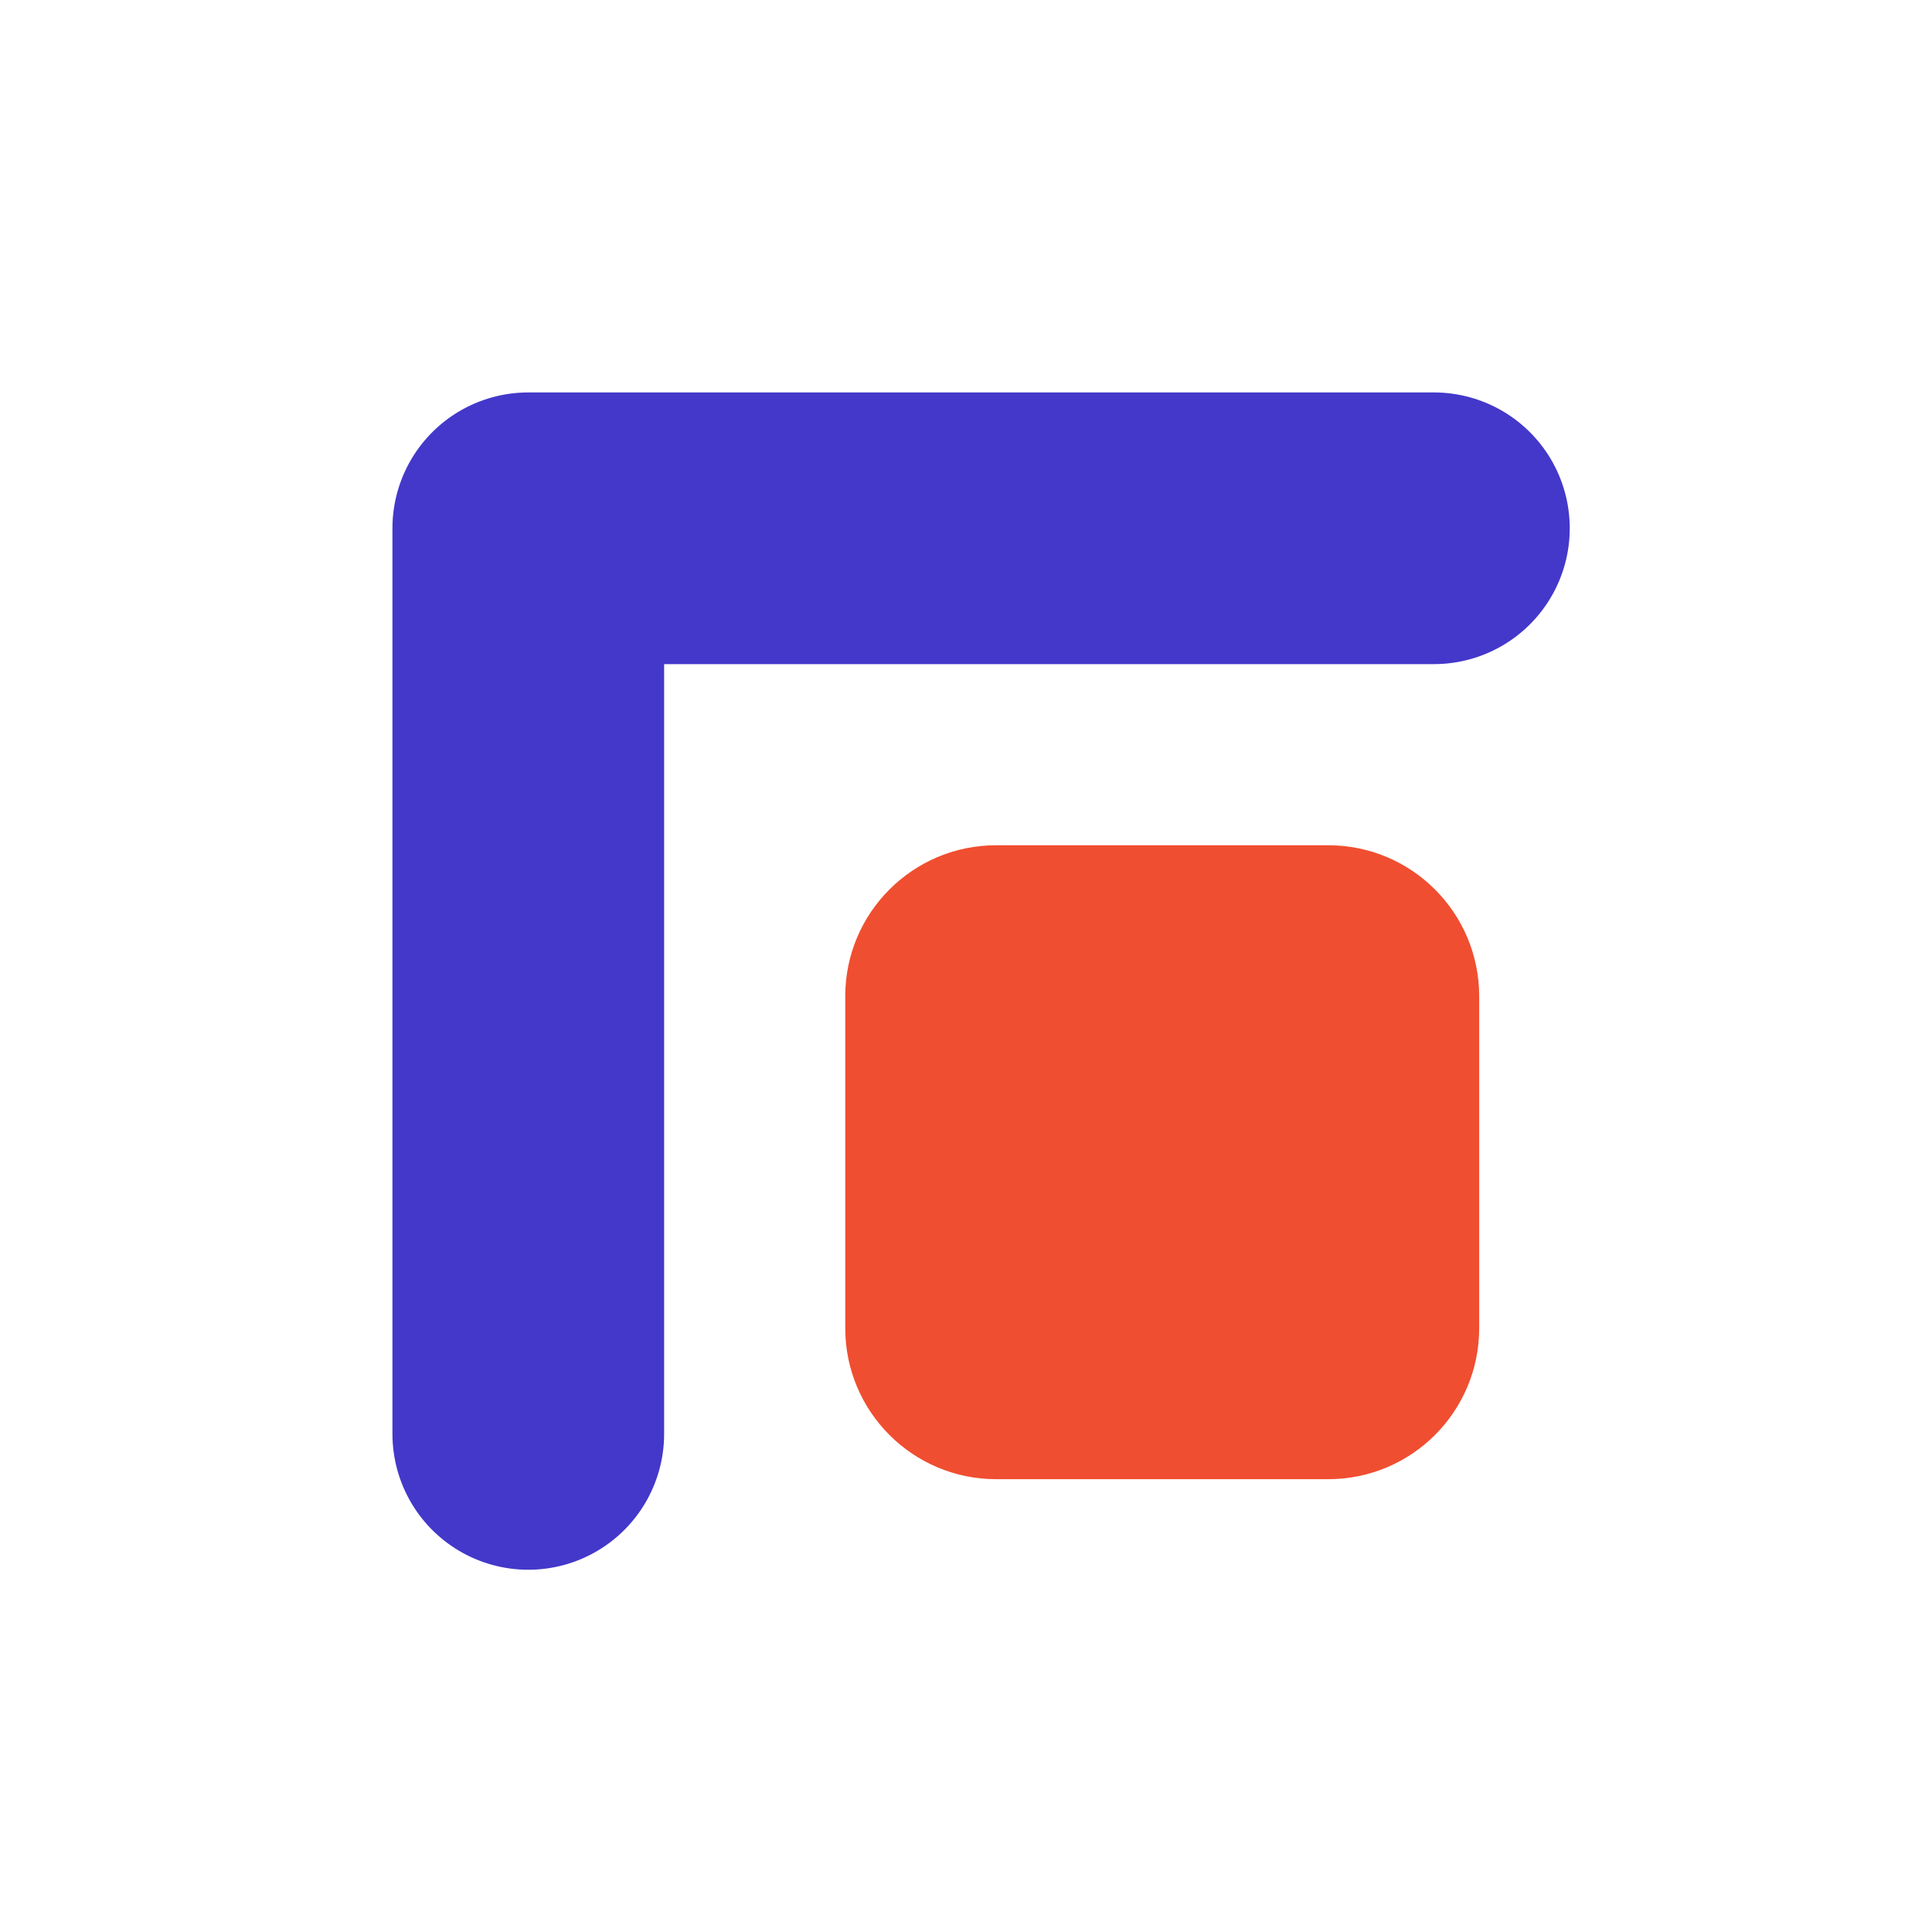
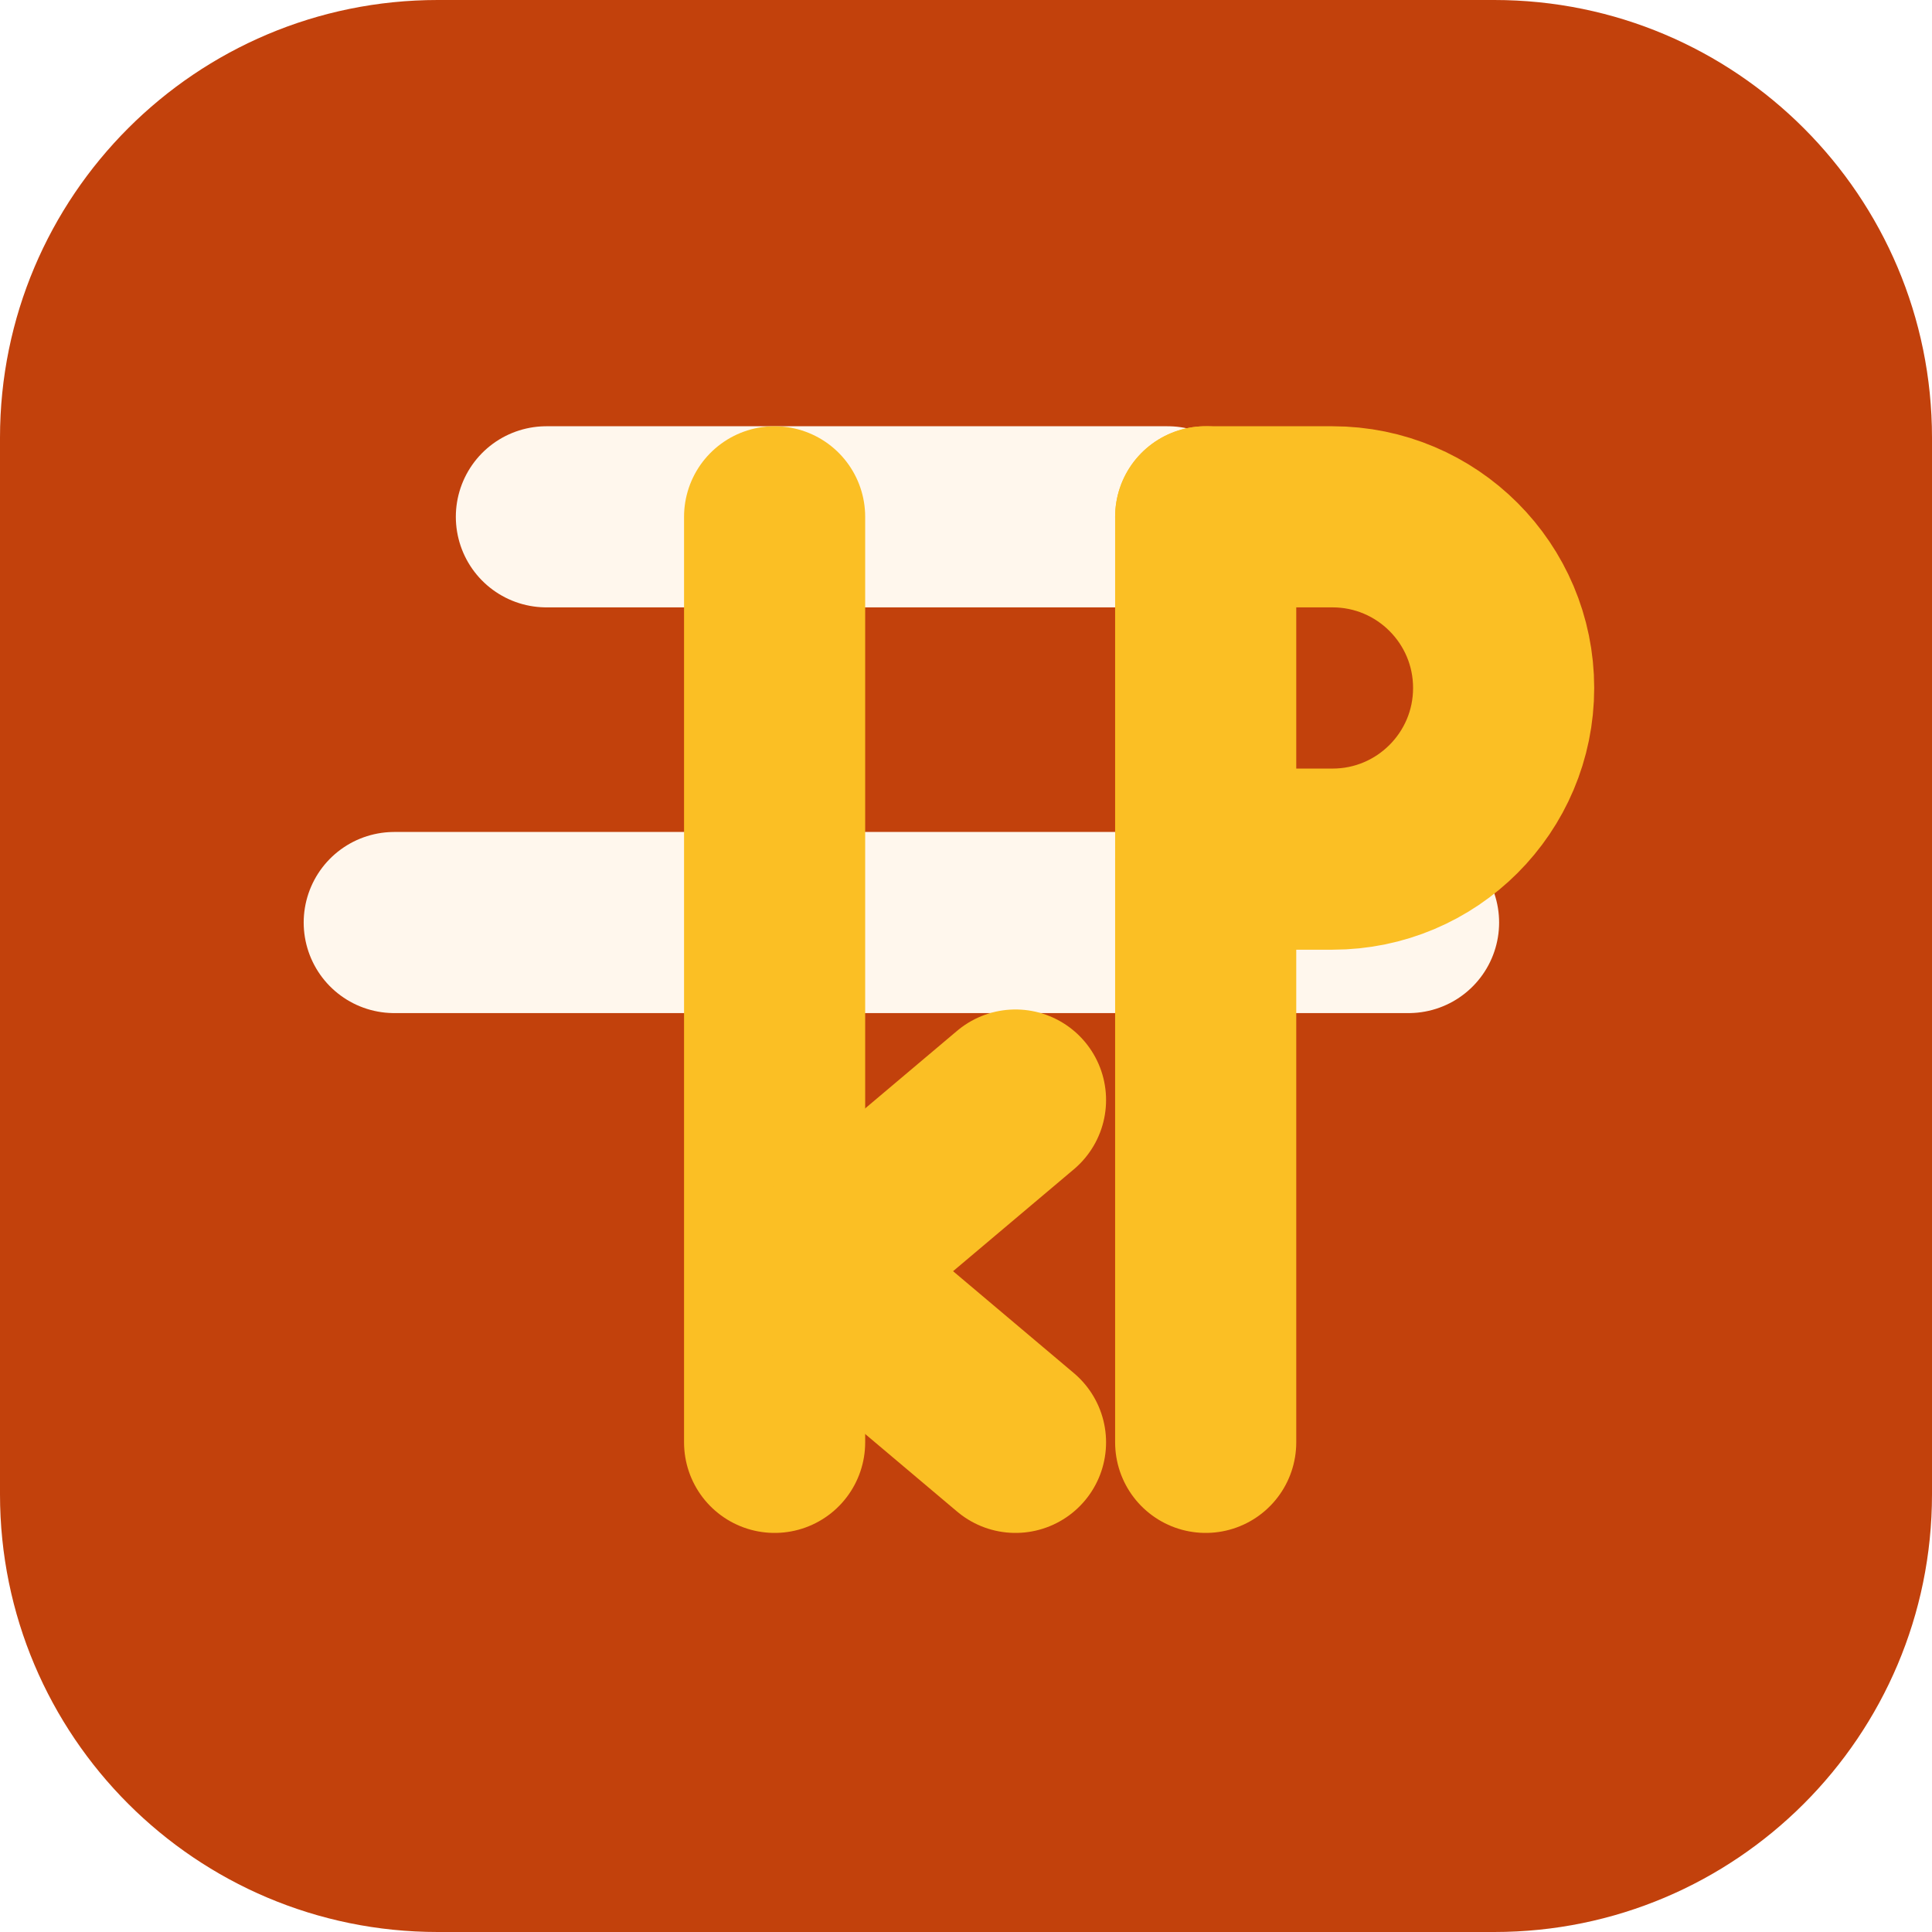
- <svg xmlns="http://www.w3.org/2000/svg" viewBox="0 0 256 256" width="256" height="256">
-   <path d="M 70 190 V 70 H 190" fill="none" stroke="#4338CA" stroke-width="36" stroke-linecap="round" stroke-linejoin="round" />
-   <rect x="112" y="112" width="84" height="84" rx="20" fill="#F04E30" />
+ <svg xmlns="http://www.w3.org/2000/svg" viewBox="0 0 256 256" width="256" height="256" role="img" aria-label="开项 KaiPilot">
+   <rect width="256" height="256" rx="58" fill="#C2410C" />
+   <g transform="translate(22 8) scale(0.84)" fill="none" stroke-width="28.571" stroke-linecap="round" stroke-linejoin="round">
+     <path d="M 60 72 H 158" stroke="#FFF7ED" />
+     <path d="M 36 136 H 196" stroke="#FFF7ED" />
+     <path d="M 96 72 V 218" stroke="#FBBF24" />
+     <path d="M 134 164 L 102 191 L 134 218" stroke="#FBBF24" />
+     <path d="M 164 72 V 218" stroke="#FBBF24" />
+     <path d="M 164 72 H 184 A 27 27 0 0 1 184 126 H 164" stroke="#FBBF24" />
+   </g>
</svg>
